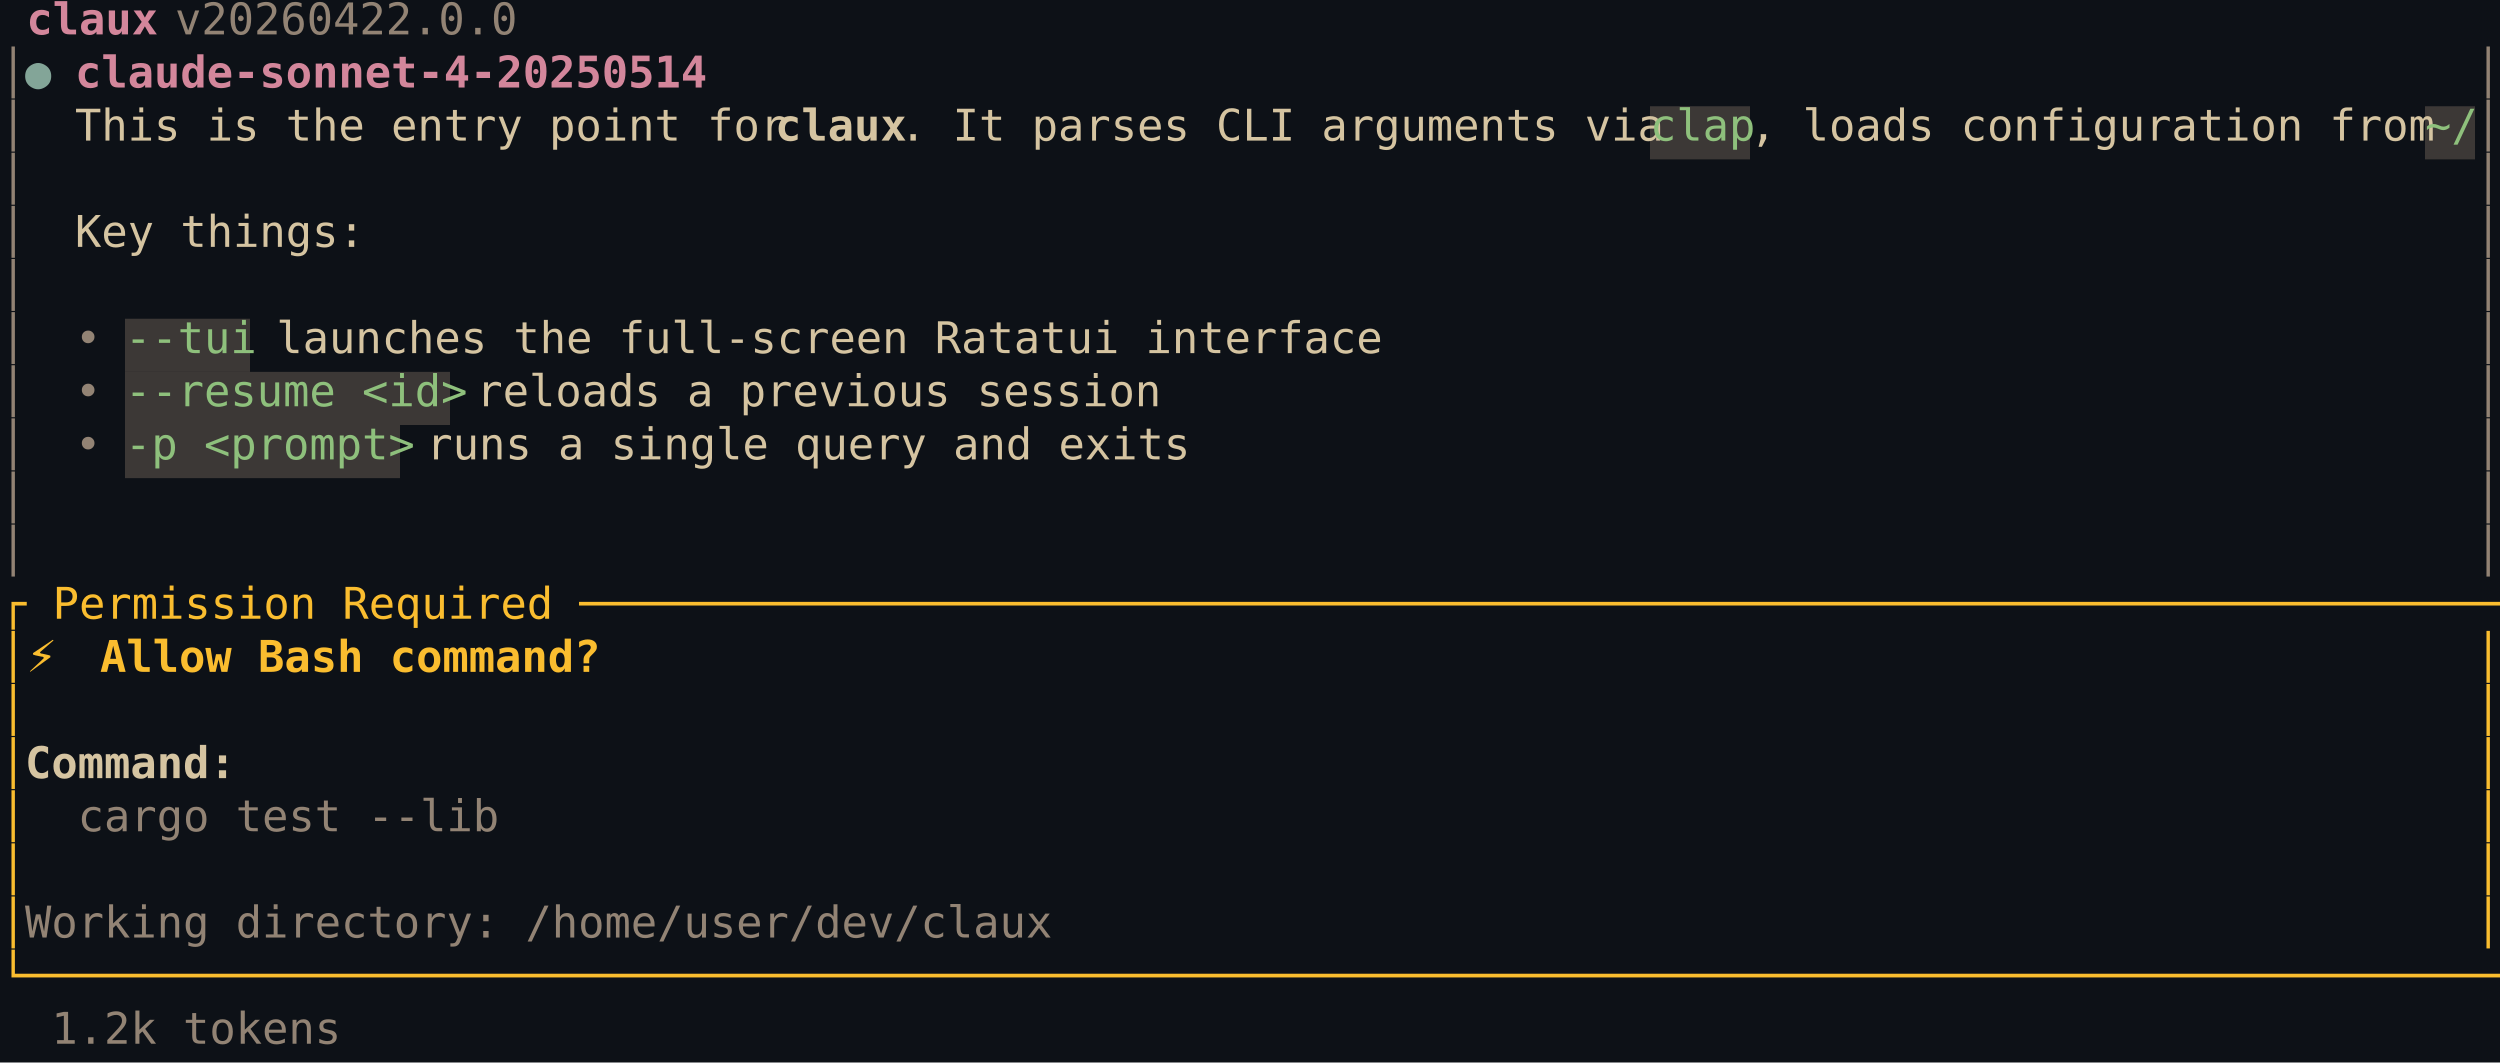
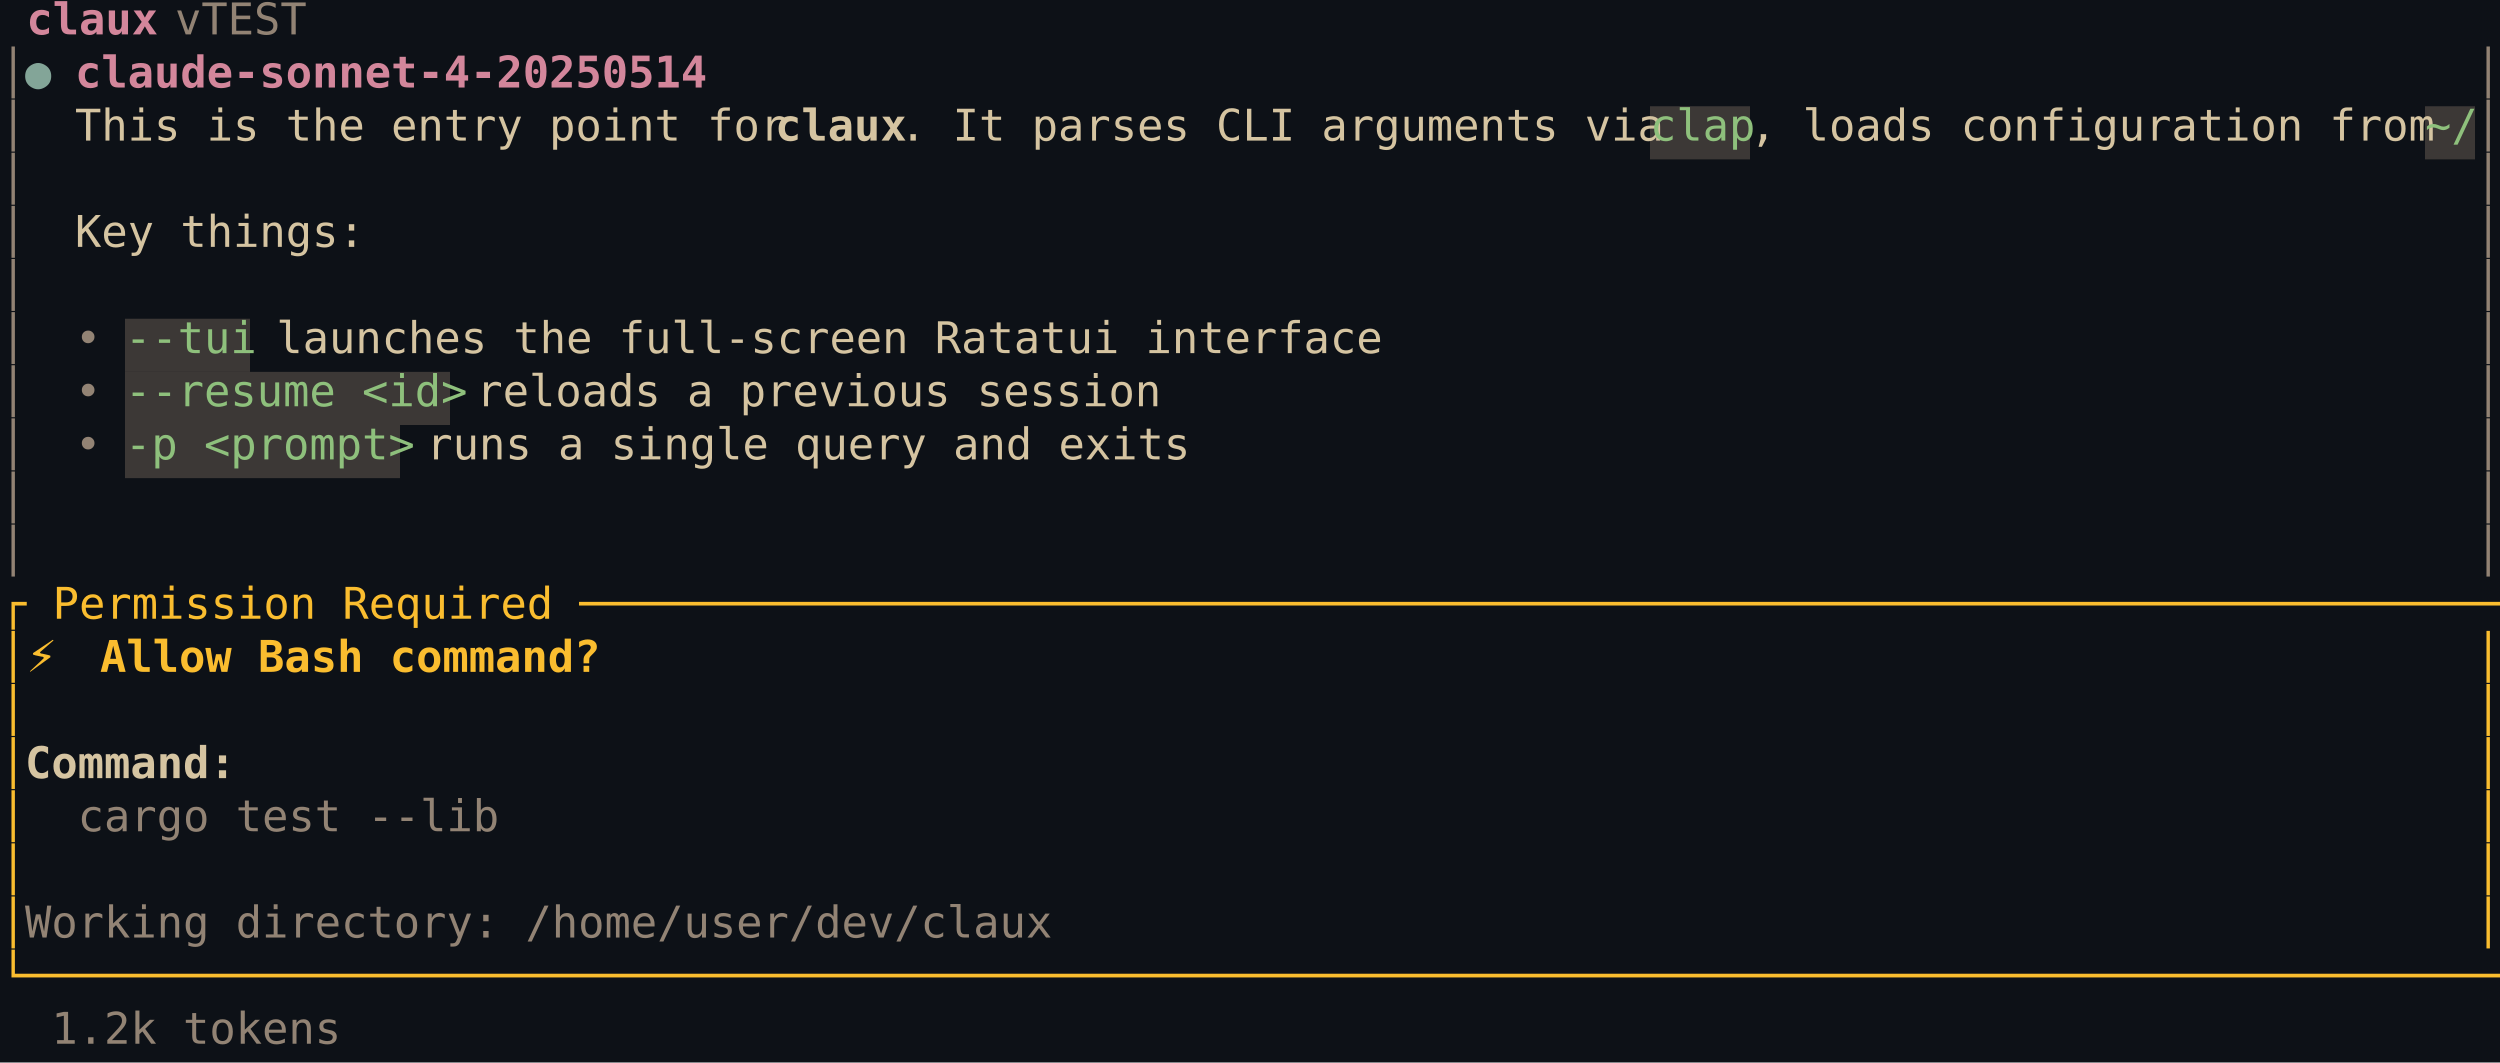
<svg xmlns="http://www.w3.org/2000/svg" viewBox="0 0 800 340" width="800" height="340" font-family="ui-monospace, SFMono-Regular, Menlo, Consolas, monospace" font-size="14">
  <rect x="0" y="0" width="800" height="340" fill="#0d1117" />
  <rect x="528" y="34" width="8" height="17" fill="#3c3836" />
  <rect x="536" y="34" width="8" height="17" fill="#3c3836" />
  <rect x="544" y="34" width="8" height="17" fill="#3c3836" />
  <rect x="552" y="34" width="8" height="17" fill="#3c3836" />
  <rect x="776" y="34" width="8" height="17" fill="#3c3836" />
  <rect x="784" y="34" width="8" height="17" fill="#3c3836" />
  <rect x="40" y="102" width="8" height="17" fill="#3c3836" />
  <rect x="48" y="102" width="8" height="17" fill="#3c3836" />
  <rect x="56" y="102" width="8" height="17" fill="#3c3836" />
  <rect x="64" y="102" width="8" height="17" fill="#3c3836" />
  <rect x="72" y="102" width="8" height="17" fill="#3c3836" />
  <rect x="40" y="119" width="8" height="17" fill="#3c3836" />
  <rect x="48" y="119" width="8" height="17" fill="#3c3836" />
  <rect x="56" y="119" width="8" height="17" fill="#3c3836" />
  <rect x="64" y="119" width="8" height="17" fill="#3c3836" />
  <rect x="72" y="119" width="8" height="17" fill="#3c3836" />
  <rect x="80" y="119" width="8" height="17" fill="#3c3836" />
  <rect x="88" y="119" width="8" height="17" fill="#3c3836" />
  <rect x="96" y="119" width="8" height="17" fill="#3c3836" />
  <rect x="104" y="119" width="8" height="17" fill="#3c3836" />
  <rect x="112" y="119" width="8" height="17" fill="#3c3836" />
  <rect x="120" y="119" width="8" height="17" fill="#3c3836" />
  <rect x="128" y="119" width="8" height="17" fill="#3c3836" />
  <rect x="136" y="119" width="8" height="17" fill="#3c3836" />
  <rect x="40" y="136" width="8" height="17" fill="#3c3836" />
  <rect x="48" y="136" width="8" height="17" fill="#3c3836" />
  <rect x="56" y="136" width="8" height="17" fill="#3c3836" />
  <rect x="64" y="136" width="8" height="17" fill="#3c3836" />
  <rect x="72" y="136" width="8" height="17" fill="#3c3836" />
  <rect x="80" y="136" width="8" height="17" fill="#3c3836" />
  <rect x="88" y="136" width="8" height="17" fill="#3c3836" />
  <rect x="96" y="136" width="8" height="17" fill="#3c3836" />
  <rect x="104" y="136" width="8" height="17" fill="#3c3836" />
  <rect x="112" y="136" width="8" height="17" fill="#3c3836" />
  <rect x="120" y="136" width="8" height="17" fill="#3c3836" />
  <text x="0" y="11" xml:space="preserve">
    <tspan x="0" fill="#d3869b" font-weight="bold"> claux </tspan>
-     <tspan x="56" fill="#928374">v20260422.0.0</tspan>
-     <tspan x="160" fill="#d0d0d0">                                                                                </tspan>
+     <tspan x="56" fill="#928374">vTEST</tspan>
+     <tspan x="96" fill="#d0d0d0">                                                                                        </tspan>
  </text>
  <text x="0" y="28" xml:space="preserve">
    <tspan x="0" fill="#928374">│</tspan>
    <tspan x="8" fill="#83a598">● </tspan>
    <tspan x="24" fill="#d3869b" font-weight="bold">claude-sonnet-4-20250514 </tspan>
    <tspan x="224" fill="#d0d0d0">                                                                       </tspan>
    <tspan x="792" fill="#928374">│</tspan>
  </text>
  <text x="0" y="45" xml:space="preserve">
    <tspan x="0" fill="#928374">│</tspan>
    <tspan x="8" fill="#d0d0d0">  </tspan>
    <tspan x="24" fill="#d5c4a1">This is the entry point for </tspan>
    <tspan x="248" fill="#d5c4a1" font-weight="bold">claux</tspan>
    <tspan x="288" fill="#d5c4a1">. It parses CLI arguments via </tspan>
    <tspan x="528" fill="#8ec07c">clap</tspan>
    <tspan x="560" fill="#d5c4a1">, loads configuration from </tspan>
    <tspan x="776" fill="#8ec07c">~/</tspan>
    <tspan x="792" fill="#928374">│</tspan>
  </text>
  <text x="0" y="62" xml:space="preserve">
    <tspan x="0" fill="#928374">│</tspan>
    <tspan x="8" fill="#d0d0d0">                                                                                                  </tspan>
    <tspan x="792" fill="#928374">│</tspan>
  </text>
  <text x="0" y="79" xml:space="preserve">
    <tspan x="0" fill="#928374">│</tspan>
    <tspan x="8" fill="#d0d0d0">  </tspan>
    <tspan x="24" fill="#d5c4a1">Key things:</tspan>
    <tspan x="112" fill="#d0d0d0">                                                                                     </tspan>
    <tspan x="792" fill="#928374">│</tspan>
  </text>
  <text x="0" y="96" xml:space="preserve">
    <tspan x="0" fill="#928374">│</tspan>
    <tspan x="8" fill="#d0d0d0">                                                                                                  </tspan>
    <tspan x="792" fill="#928374">│</tspan>
  </text>
  <text x="0" y="113" xml:space="preserve">
    <tspan x="0" fill="#928374">│</tspan>
    <tspan x="8" fill="#d0d0d0">  </tspan>
    <tspan x="24" fill="#928374">• </tspan>
    <tspan x="40" fill="#8ec07c">--tui</tspan>
    <tspan x="80" fill="#d5c4a1"> launches the full-screen Ratatui interface</tspan>
    <tspan x="424" fill="#d0d0d0">                                              </tspan>
    <tspan x="792" fill="#928374">│</tspan>
  </text>
  <text x="0" y="130" xml:space="preserve">
    <tspan x="0" fill="#928374">│</tspan>
    <tspan x="8" fill="#d0d0d0">  </tspan>
    <tspan x="24" fill="#928374">• </tspan>
    <tspan x="40" fill="#8ec07c">--resume &lt;id&gt;</tspan>
    <tspan x="144" fill="#d5c4a1"> reloads a previous session</tspan>
    <tspan x="360" fill="#d0d0d0">                                                      </tspan>
    <tspan x="792" fill="#928374">│</tspan>
  </text>
  <text x="0" y="147" xml:space="preserve">
    <tspan x="0" fill="#928374">│</tspan>
    <tspan x="8" fill="#d0d0d0">  </tspan>
    <tspan x="24" fill="#928374">• </tspan>
    <tspan x="40" fill="#8ec07c">-p &lt;prompt&gt;</tspan>
    <tspan x="128" fill="#d5c4a1"> runs a single query and exits</tspan>
    <tspan x="368" fill="#d0d0d0">                                                     </tspan>
    <tspan x="792" fill="#928374">│</tspan>
  </text>
  <text x="0" y="164" xml:space="preserve">
    <tspan x="0" fill="#928374">│</tspan>
    <tspan x="8" fill="#d0d0d0">                                                                                                  </tspan>
    <tspan x="792" fill="#928374">│</tspan>
  </text>
  <text x="0" y="181" xml:space="preserve">
    <tspan x="0" fill="#928374">│</tspan>
    <tspan x="8" fill="#d0d0d0">                                                                                                  </tspan>
    <tspan x="792" fill="#928374">│</tspan>
  </text>
  <text x="0" y="198" xml:space="preserve">
    <tspan x="0" fill="#fabd2f">┌ Permission Required ─────────────────────────────────────────────────────────────────────────────┐</tspan>
  </text>
  <text x="0" y="215" xml:space="preserve">
    <tspan x="0" fill="#fabd2f">│⚡</tspan>
    <tspan x="16" fill="#d0d0d0"> </tspan>
    <tspan x="24" fill="#fabd2f"> </tspan>
    <tspan x="32" fill="#fabd2f" font-weight="bold">Allow Bash command?</tspan>
    <tspan x="184" fill="#d0d0d0">                                                                            </tspan>
    <tspan x="792" fill="#fabd2f">│</tspan>
  </text>
  <text x="0" y="232" xml:space="preserve">
    <tspan x="0" fill="#fabd2f">│</tspan>
    <tspan x="8" fill="#d0d0d0">                                                                                                  </tspan>
    <tspan x="792" fill="#fabd2f">│</tspan>
  </text>
  <text x="0" y="249" xml:space="preserve">
    <tspan x="0" fill="#fabd2f">│</tspan>
    <tspan x="8" fill="#d5c4a1" font-weight="bold">Command:</tspan>
    <tspan x="72" fill="#d0d0d0">                                                                                          </tspan>
    <tspan x="792" fill="#fabd2f">│</tspan>
  </text>
  <text x="0" y="266" xml:space="preserve">
    <tspan x="0" fill="#fabd2f">│</tspan>
    <tspan x="8" fill="#928374">  cargo test --lib</tspan>
    <tspan x="152" fill="#d0d0d0">                                                                                </tspan>
    <tspan x="792" fill="#fabd2f">│</tspan>
  </text>
  <text x="0" y="283" xml:space="preserve">
    <tspan x="0" fill="#fabd2f">│</tspan>
    <tspan x="8" fill="#d0d0d0">                                                                                                  </tspan>
    <tspan x="792" fill="#fabd2f">│</tspan>
  </text>
  <text x="0" y="300" xml:space="preserve">
    <tspan x="0" fill="#fabd2f">│</tspan>
    <tspan x="8" fill="#928374">Working directory: /home/user/dev/claux</tspan>
    <tspan x="320" fill="#d0d0d0">                                                           </tspan>
    <tspan x="792" fill="#fabd2f">│</tspan>
  </text>
  <text x="0" y="317" xml:space="preserve">
    <tspan x="0" fill="#fabd2f">└──────────────────────────────────────────────────────────────────────────────────────────────────┘</tspan>
  </text>
  <text x="0" y="334" xml:space="preserve">
    <tspan x="0" fill="#b8bb26"> </tspan>
    <tspan x="8" fill="#928374"> 1.2k tokens </tspan>
    <tspan x="112" fill="#d0d0d0">                                                                                      </tspan>
  </text>
</svg>
